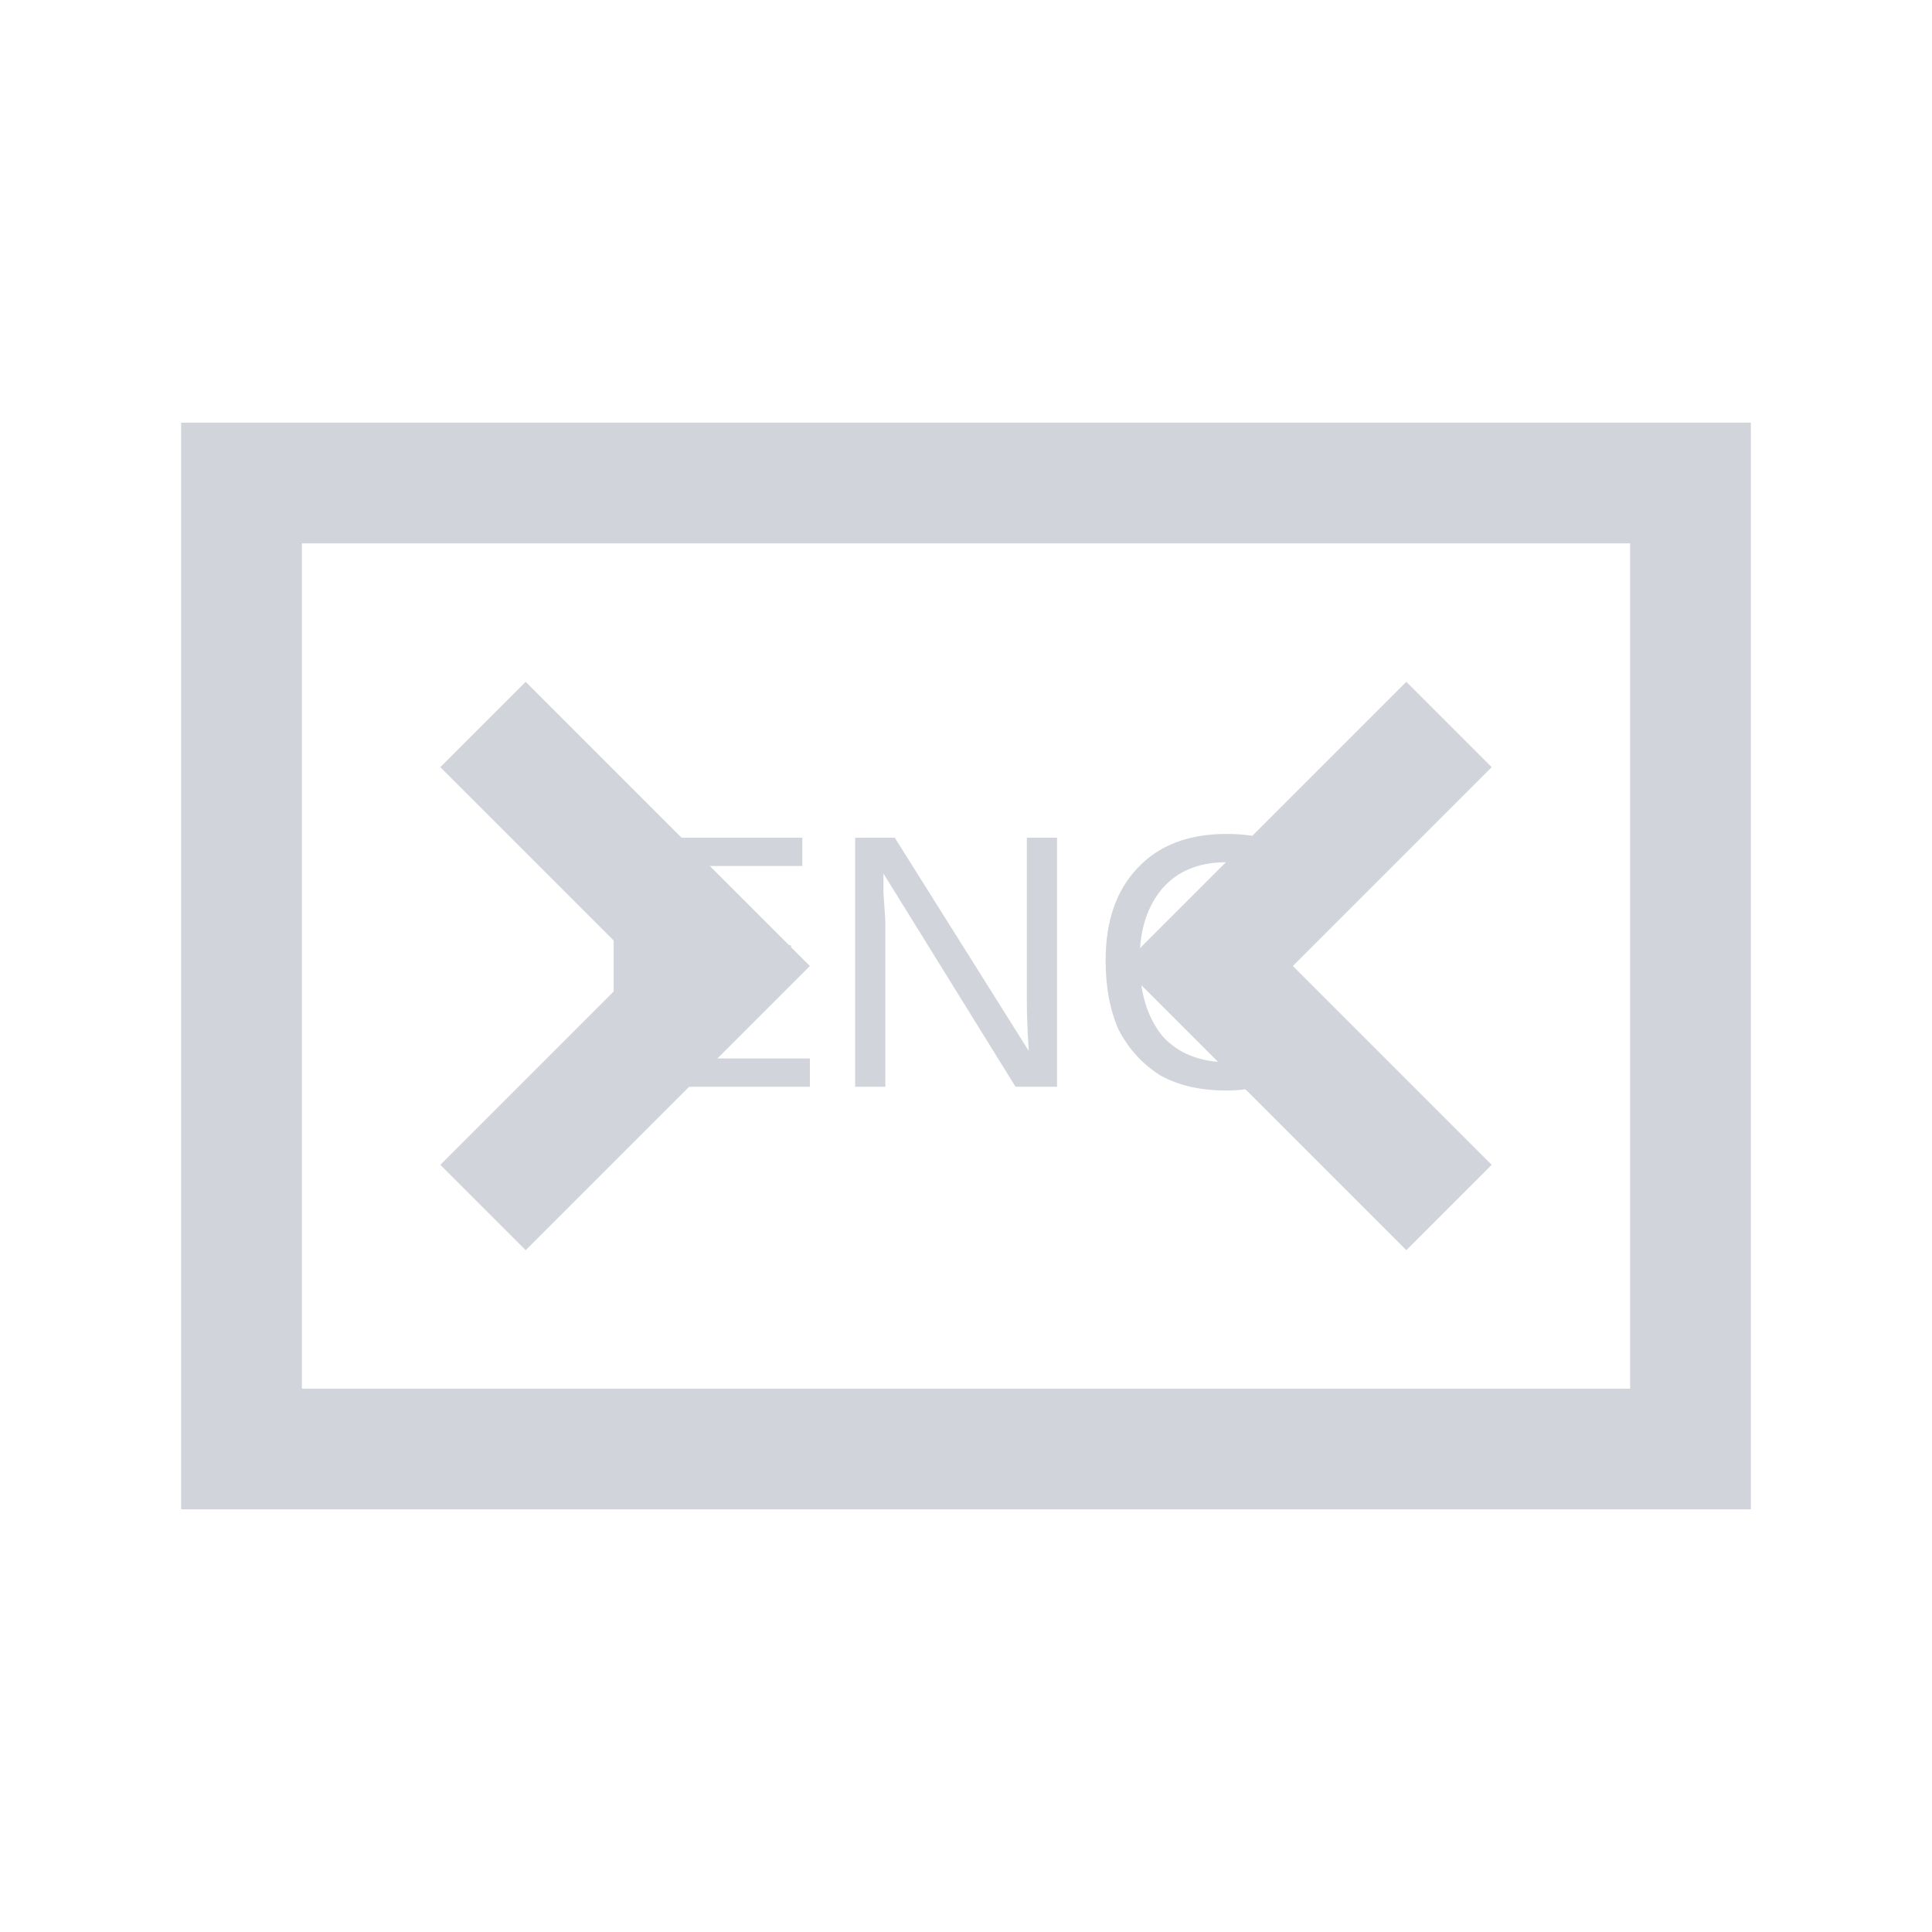
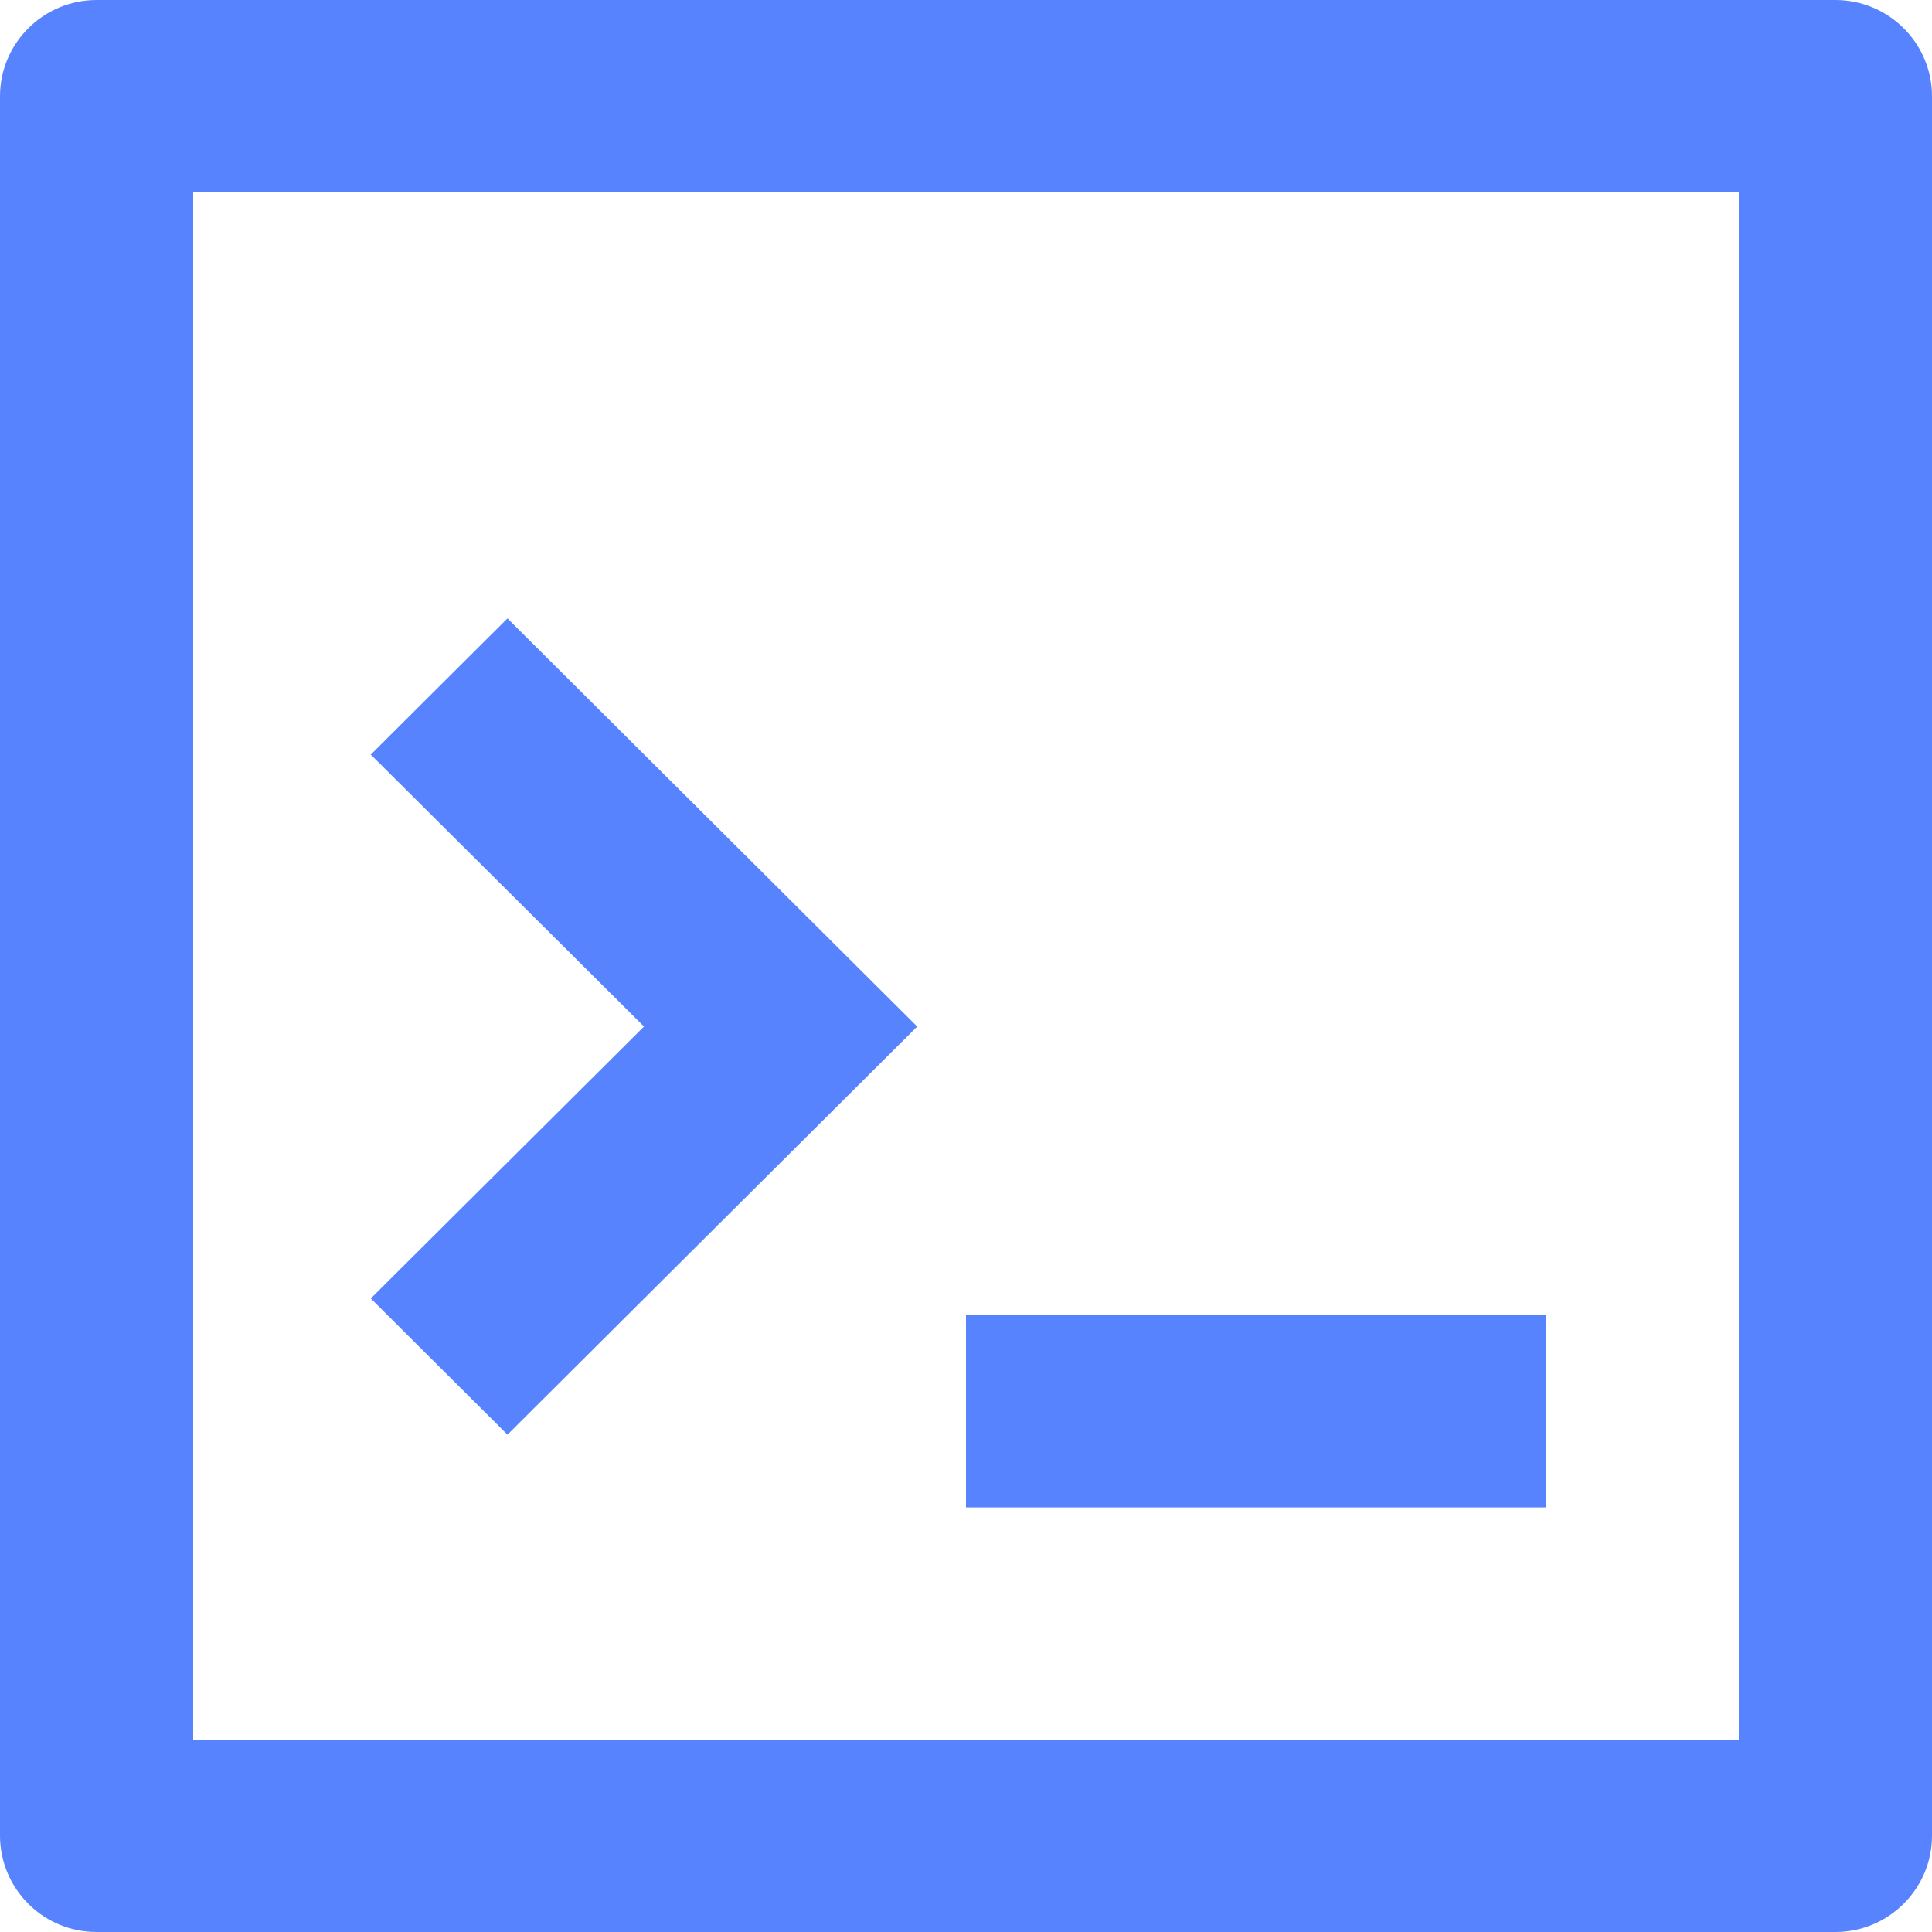
- <svg xmlns="http://www.w3.org/2000/svg" width="16" height="16" viewBox="0 0 16 16" fill="none">
-   <rect x="2" y="4" width="12" height="8" fill="none" stroke="#D1D5DB" stroke-width="1" />
-   <path d="M4 6L6 8L4 10M12 6L10 8L12 10" stroke="#D1D5DB" stroke-width="1" />
-   <text x="8" y="9" text-anchor="middle" font-family="Arial" font-size="3" fill="#D1D5DB">ENC</text>
+ <svg xmlns="http://www.w3.org/2000/svg" t="1754639364866" class="icon" viewBox="0 0 1024 1024" version="1.1" p-id="15871" width="16" height="16">
+   <path d="M51.2 0h921.6c28.16 0 51.2 22.784 51.2 51.029v921.941c0 28.16-22.955 51.029-51.2 51.029H51.2a51.115 51.115 0 0 1-51.2-51.029V51.029C0 22.784 23.04 0 51.2 0z m51.2 101.888v820.224h819.2V101.888H102.4zM512 697.003h307.2v101.973H512V697.003zM341.333 544.085L196.523 399.957l72.448-72.192 217.173 216.32-217.173 216.32-72.448-72.192L341.333 544.085z" fill="#5883FF" p-id="15872" />
</svg>
